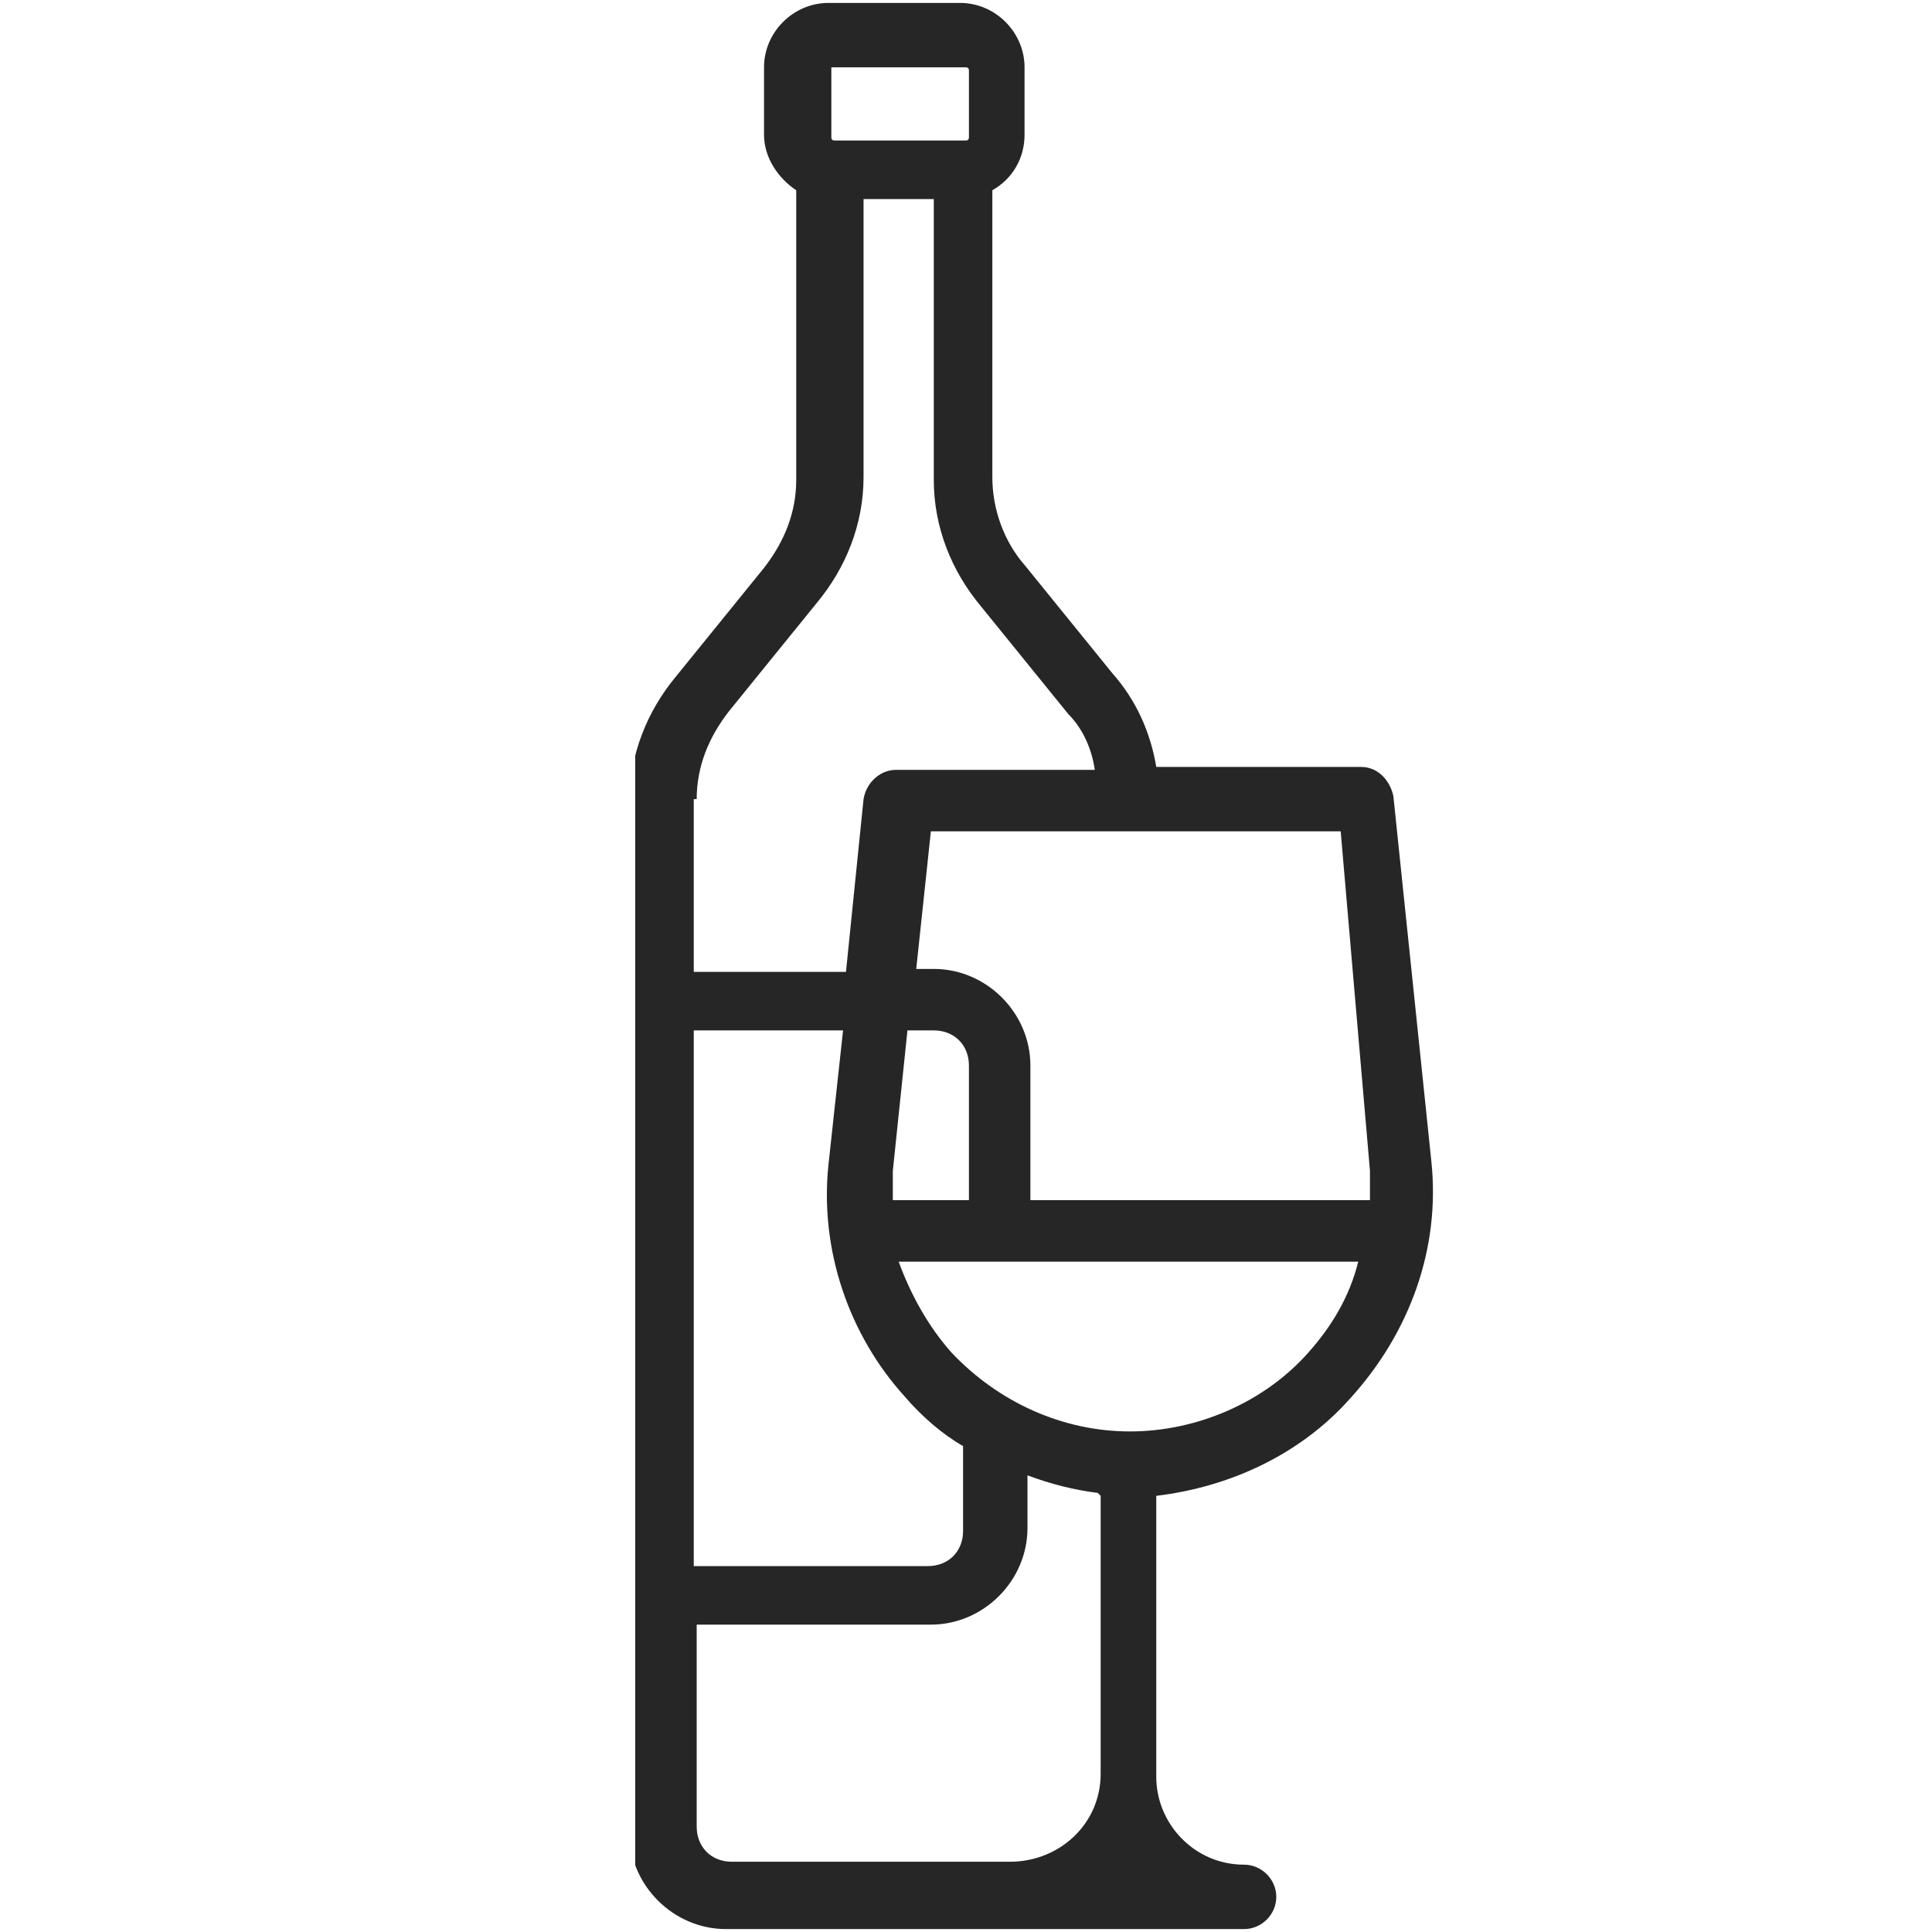
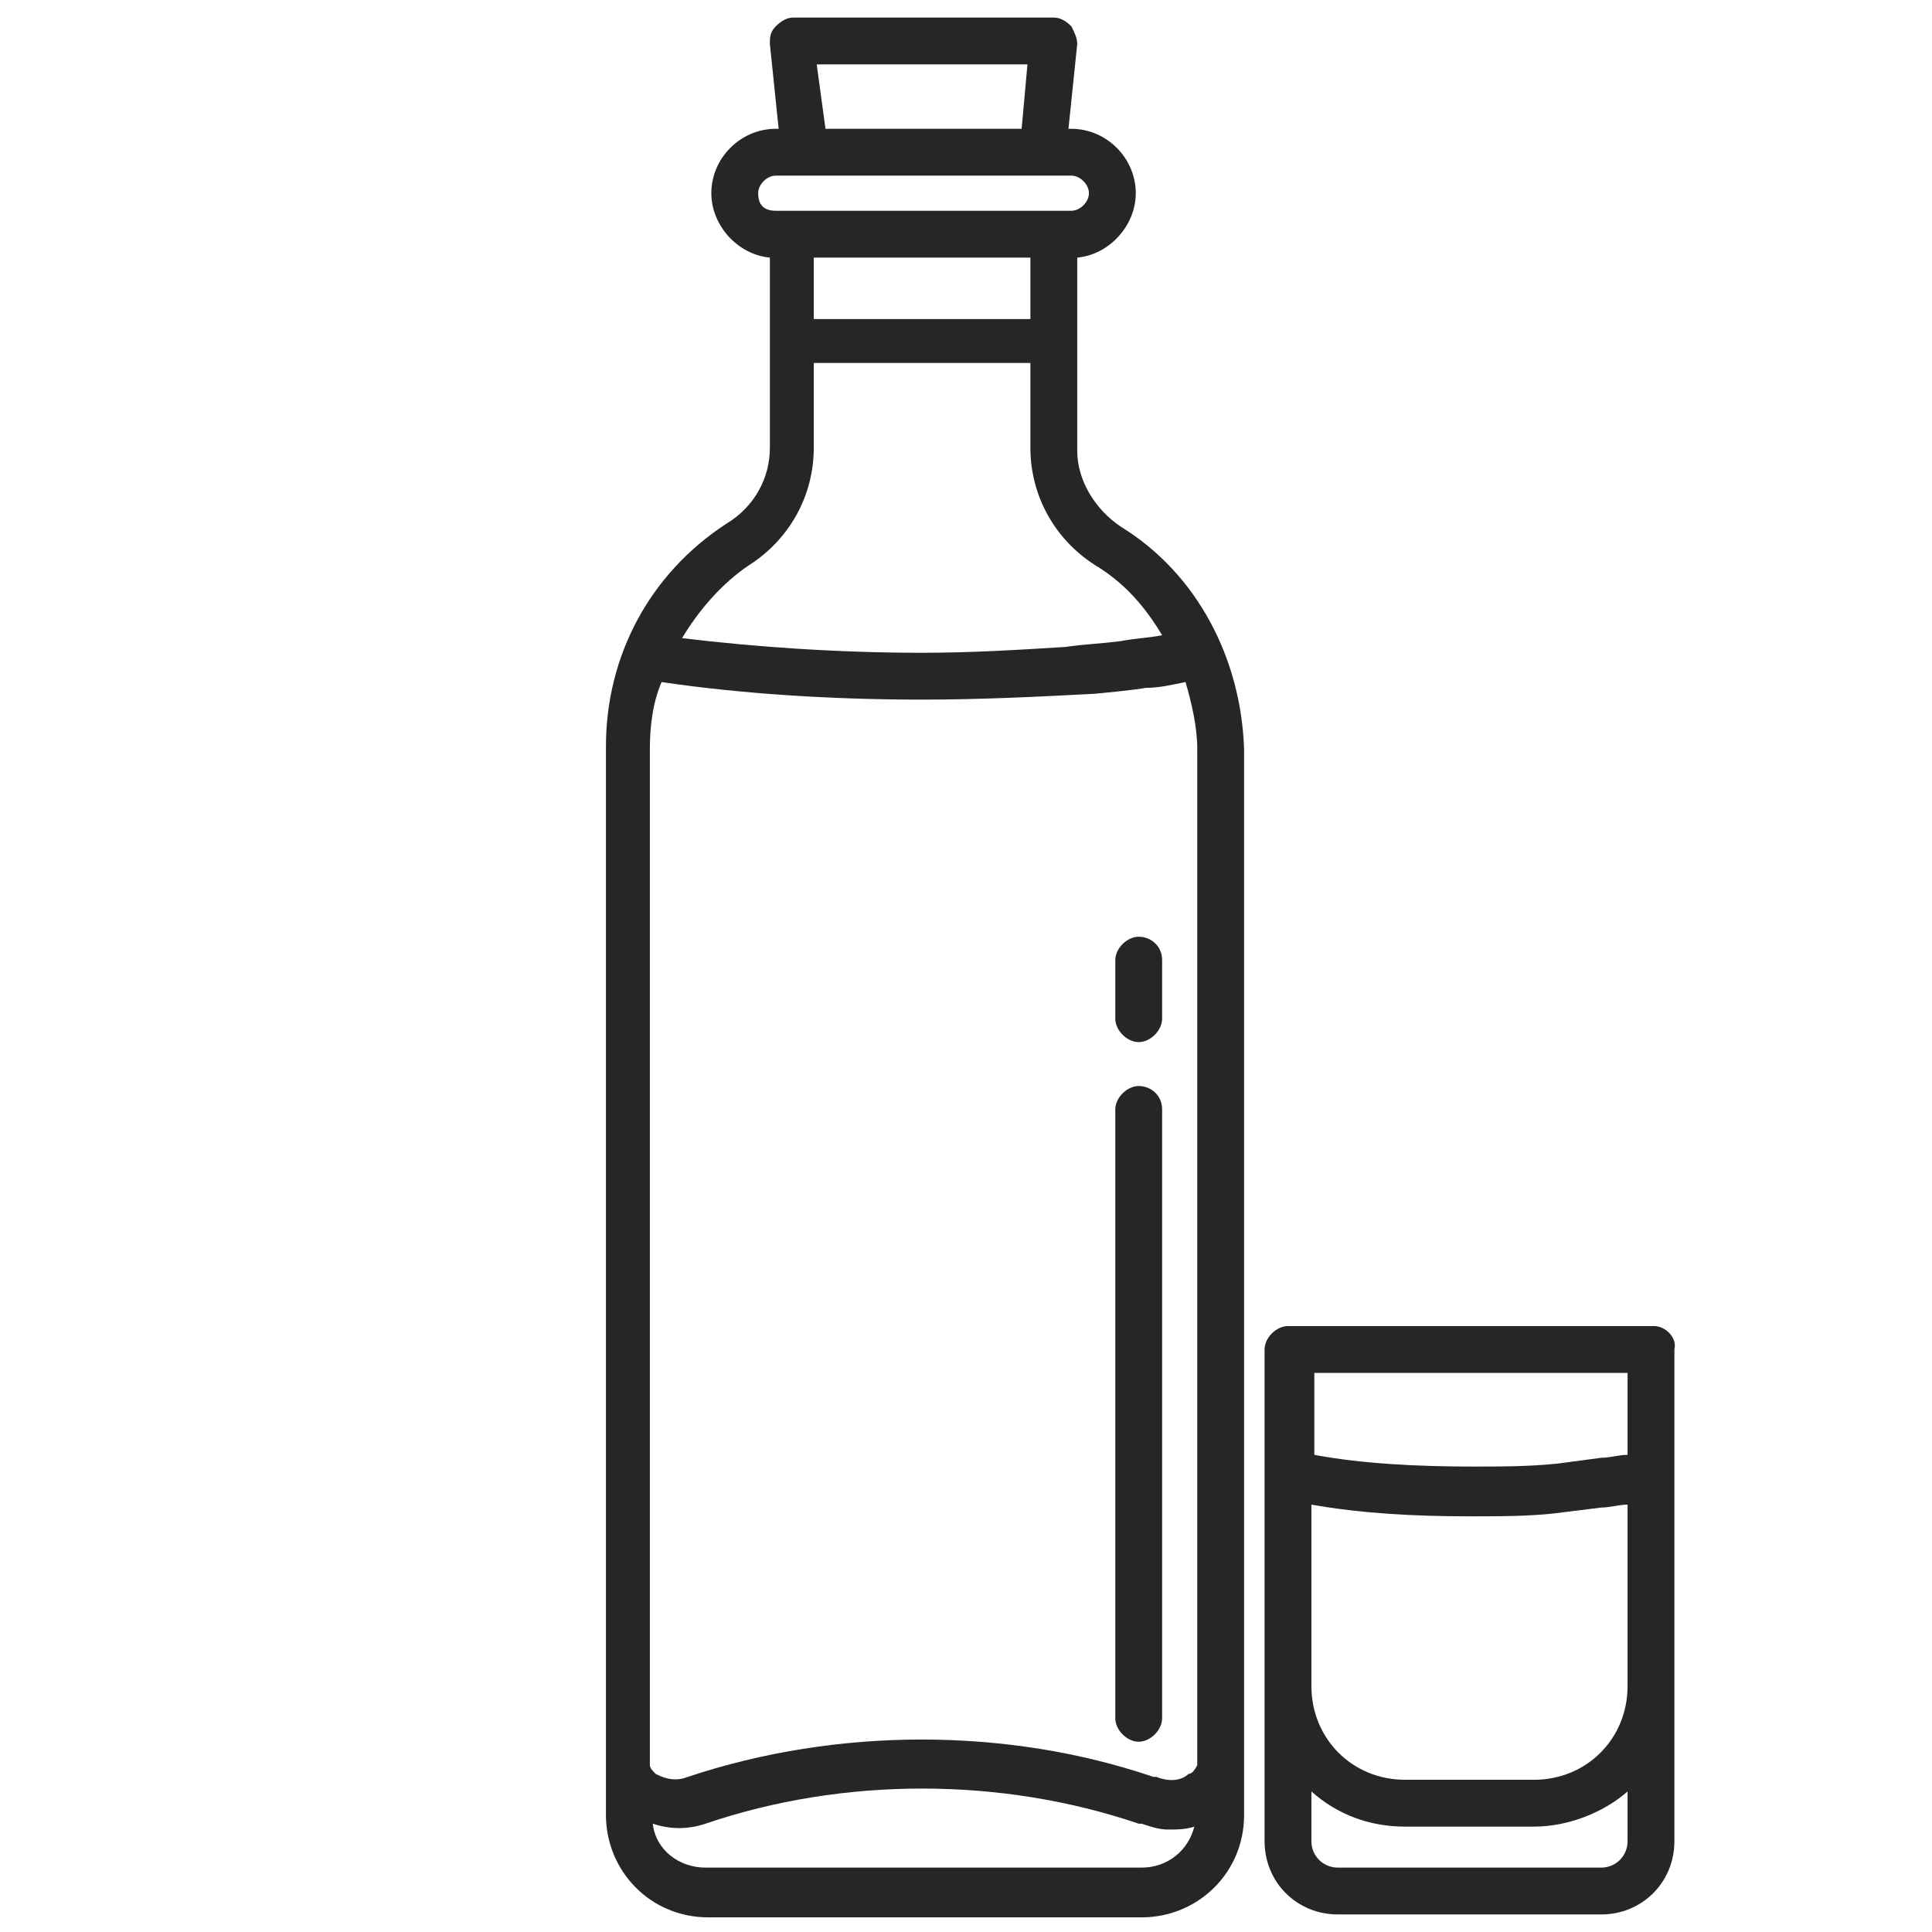
- <svg xmlns="http://www.w3.org/2000/svg" xmlns:xlink="http://www.w3.org/1999/xlink" viewBox="0 0 66 66" enable-background="new 0 0 66 66">
-   <style type="text/css">.st0{clip-path:url(#SVGID_2_);fill:#262626;}</style>
-   <defs>
-     <path id="SVGID_1_" d="M21.7.1h27.3v65.9h-27.3z" />
-   </defs>
-   <clipPath id="SVGID_2_">
-     <use xlink:href="#SVGID_1_" overflow="visible" />
-   </clipPath>
-   <path class="st0" d="M48.9 39.7l-1.3-12.5c-.1-.5-.5-1-1.1-1h-7c-.2-1.2-.7-2.3-1.5-3.2l-3-3.7c-.7-.8-1.1-1.9-1.1-3v-9.8c.7-.4 1.1-1.1 1.1-1.9v-2.3c0-1.2-1-2.2-2.2-2.2h-4.5c-1.2 0-2.2 1-2.2 2.2v2.3c0 .8.5 1.5 1.1 1.9v9.9c0 1.1-.4 2.1-1.1 3l-3 3.7c-1 1.2-1.6 2.7-1.6 4.3v35.2c0 1.8 1.5 3.3 3.3 3.3h17.7c.6 0 1.1-.5 1.1-1.1 0-.6-.5-1.1-1.1-1.1-1.7 0-3-1.4-3-3v-9.6c2.5-.3 4.9-1.4 6.6-3.3 2.1-2.3 3.1-5.2 2.8-8.1zm-20.5-37.4h4.6s.1 0 .1.1v2.3s0 .1-.1.1h-4.5s-.1 0-.1-.1v-2.4zm-4.6 25c0-1.1.4-2.1 1.1-3l3-3.7c1-1.2 1.6-2.7 1.6-4.3v-9.5h2.4v9.6c0 1.6.6 3.1 1.6 4.3l3 3.7c.5.5.8 1.2.9 1.9h-6.8c-.5 0-1 .4-1.1 1l-.6 5.9h-5.2v-5.9zm0 7.9h5l-.5 4.6c-.3 2.9.7 5.8 2.6 7.9.6.7 1.3 1.3 2 1.7v2.9c0 .7-.5 1.2-1.2 1.2h-8v-18.3zm6.7 4.8l.5-4.8h.9c.7 0 1.2.5 1.2 1.2v4.6h-2.6v-1zm7.1 11.1v9.5c0 1.7-1.4 3-3.1 3h-9.5c-.7 0-1.2-.5-1.2-1.2v-6.9h8c1.8 0 3.3-1.5 3.3-3.3v-1.8c.8.3 1.6.5 2.4.6l.1.1zm7.1-4.9c-1.5 1.7-3.8 2.7-6.1 2.7s-4.5-1-6.1-2.7c-.8-.9-1.4-2-1.8-3.1h15.7c-.3 1.2-.9 2.2-1.7 3.1zm2.1-5.2h-11.6v-4.6c0-1.8-1.5-3.3-3.3-3.3h-.6l.5-4.7h14l1 11.6v1zm0 0" />
+ <svg xmlns="http://www.w3.org/2000/svg" id="Layer_1" viewBox="0 0 66 66">
+   <style type="text/css">  
+ 	.st0{fill:#262626;}
+ </style>
+   <path class="st0" d="M38.3 18c-0.9-0.6-1.5-1.6-1.5-2.6V8.8c1.1-0.1 2-1.1 2-2.2 0-1.2-1-2.2-2.2-2.2h-0.1l0.3-2.9c0-0.2-0.1-0.4-0.2-0.6 -0.2-0.2-0.4-0.3-0.6-0.3h-8.9c-0.2 0-0.4 0.1-0.6 0.3 -0.2 0.2-0.2 0.4-0.2 0.6l0.3 2.9h-0.1c-1.2 0-2.2 1-2.2 2.2 0 1.1 0.9 2.1 2 2.2v6.5c0 1-0.5 2-1.5 2.6 -2.6 1.7-4.1 4.5-4.1 7.6V62c0 1.9 1.5 3.5 3.5 3.5H39c1.9 0 3.5-1.5 3.5-3.5V25.6C42.4 22.5 40.9 19.6 38.3 18L38.3 18zM35.2 10.9h-7.4V8.8h7.4V10.9zM27.9 2.2h7.2l-0.2 2.2h-6.7L27.9 2.2zM25.9 6.6c0-0.3 0.3-0.6 0.6-0.6h10.1c0.3 0 0.6 0.3 0.6 0.6 0 0.3-0.3 0.6-0.6 0.6H26.5C26.1 7.2 25.9 7 25.9 6.6L25.9 6.6zM25.6 19.3c1.4-0.9 2.2-2.4 2.2-4v-2.9h7.4v2.9c0 1.6 0.8 3.1 2.2 4 1 0.6 1.7 1.4 2.3 2.4 -0.5 0.1-0.9 0.1-1.4 0.2 -0.8 0.1-1.2 0.1-1.9 0.2 -1.6 0.1-3.2 0.2-4.9 0.2 -2.9 0-5.7-0.2-8.2-0.5C23.9 20.8 24.7 19.9 25.6 19.3L25.6 19.3zM39 63.8H24.1c-0.9 0-1.7-0.6-1.8-1.5 0.6 0.2 1.2 0.2 1.8 0l0 0c4.7-1.6 10.1-1.6 14.8 0l0.1 0c0.3 0.1 0.6 0.2 0.9 0.2 0.3 0 0.6 0 0.9-0.1C40.6 63.2 39.9 63.8 39 63.8L39 63.8zM40.6 60.6c-0.2 0.2-0.6 0.3-1.1 0.1l-0.1 0c-5-1.7-10.8-1.7-15.9 0l0 0c-0.5 0.2-0.9 0-1.1-0.1 -0.1-0.1-0.2-0.2-0.2-0.3V25.6c0-0.8 0.1-1.6 0.4-2.3 2.7 0.4 5.8 0.6 8.9 0.6 2 0 4-0.1 5.9-0.2 1.1-0.1 1.8-0.2 1.7-0.2 0.5 0 0.9-0.1 1.4-0.2 0.2 0.7 0.4 1.5 0.4 2.3v34.7C40.8 60.5 40.7 60.6 40.6 60.6L40.6 60.6z" />
+   <path class="st0" d="M38.9 32c-0.4 0-0.8 0.4-0.8 0.8v2c0 0.4 0.4 0.8 0.8 0.8 0.4 0 0.8-0.4 0.8-0.8v-2C39.7 32.3 39.3 32 38.9 32L38.9 32z" />
+   <path class="st0" d="M38.9 37.1c-0.4 0-0.8 0.4-0.8 0.8v20.8c0 0.4 0.4 0.8 0.8 0.8 0.4 0 0.8-0.4 0.8-0.8V37.9C39.7 37.4 39.3 37.1 38.9 37.1L38.9 37.1z" />
+   <path class="st0" d="M56.5 45.3H44c-0.4 0-0.8 0.4-0.8 0.8v16.8c0 1.4 1.1 2.5 2.5 2.5h9c1.4 0 2.5-1.1 2.5-2.5V46.1C57.3 45.7 56.9 45.3 56.5 45.3L56.5 45.3zM44.8 51.4c1.7 0.3 3.5 0.4 5.4 0.4 1 0 2 0 2.9-0.1l1.6-0.2c0.3 0 0.6-0.1 0.9-0.1v6.2c0 1.8-1.4 3.2-3.2 3.2H48c-1.8 0-3.2-1.4-3.2-3.2L44.8 51.4 44.8 51.4zM55.6 46.9v2.8c-0.3 0-0.6 0.1-0.9 0.1L53.2 50c-1 0.1-1.9 0.1-2.9 0.1 -1.9 0-3.8-0.1-5.4-0.4v-2.8H55.6zM54.7 63.8h-9c-0.5 0-0.9-0.4-0.9-0.9v-1.7c0.9 0.8 2 1.2 3.2 1.2h4.4c1.2 0 2.4-0.5 3.2-1.2v1.7C55.6 63.4 55.2 63.8 54.7 63.8L54.7 63.8z" />
</svg>
